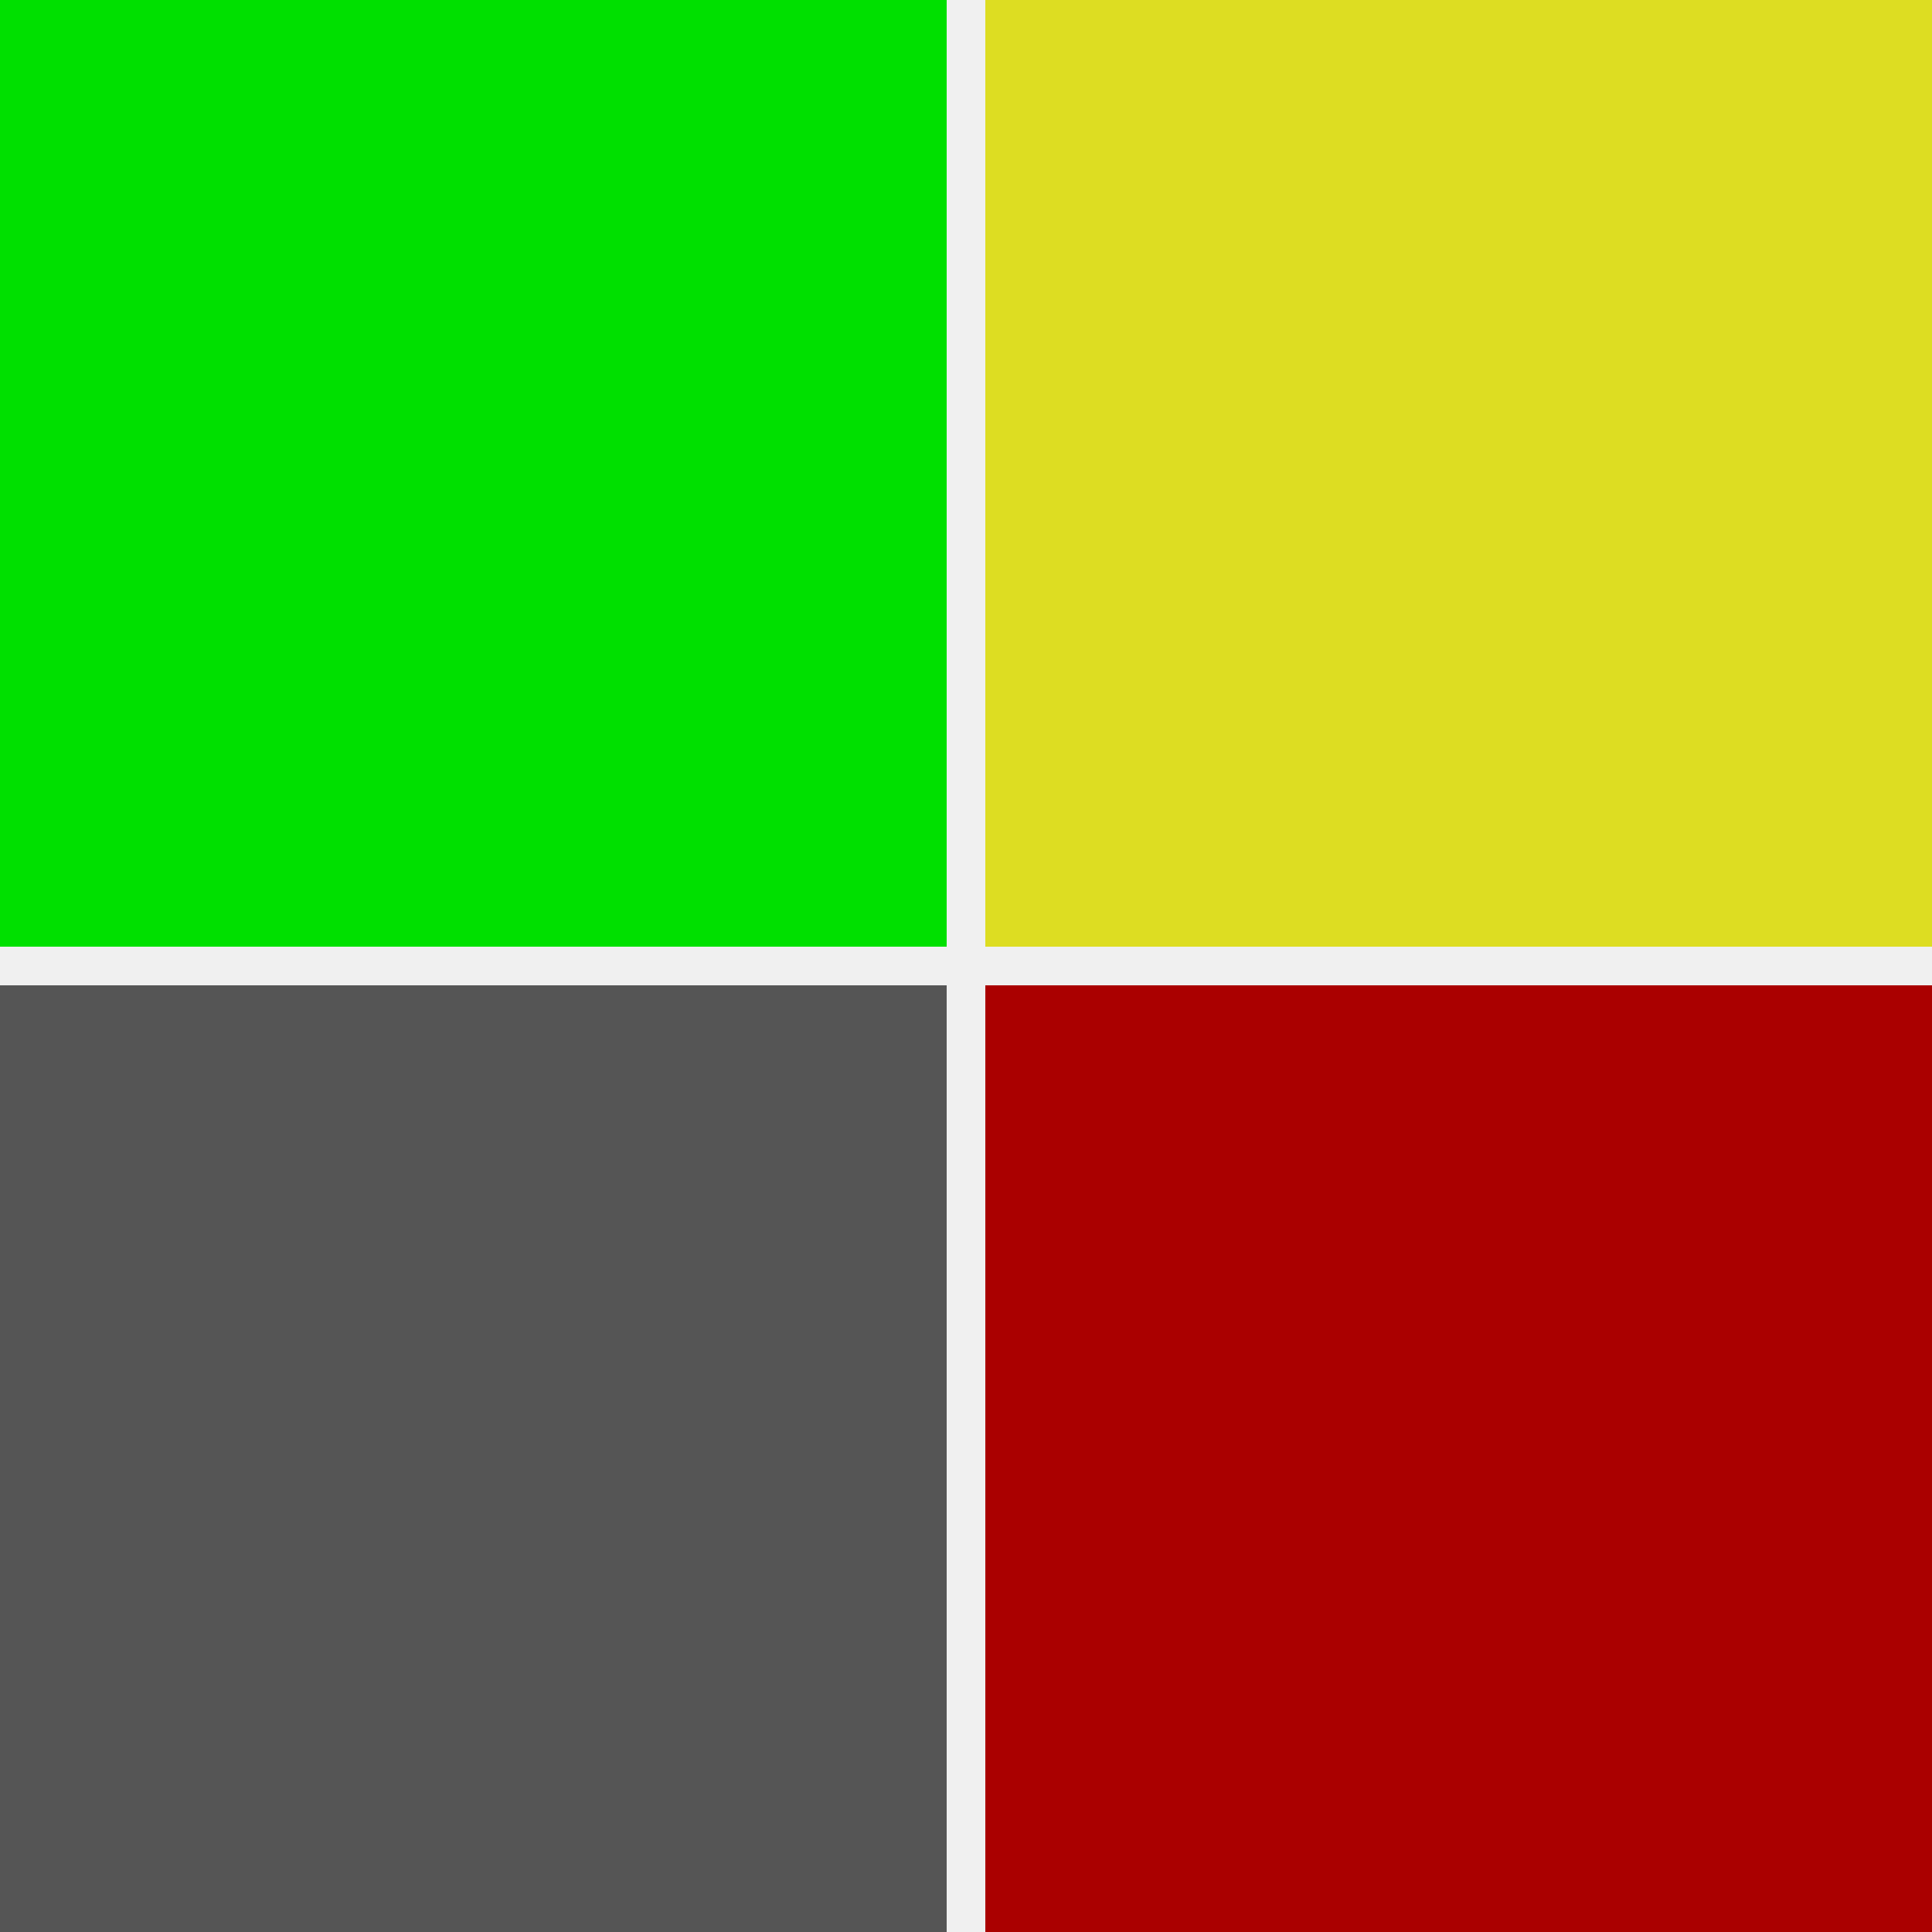
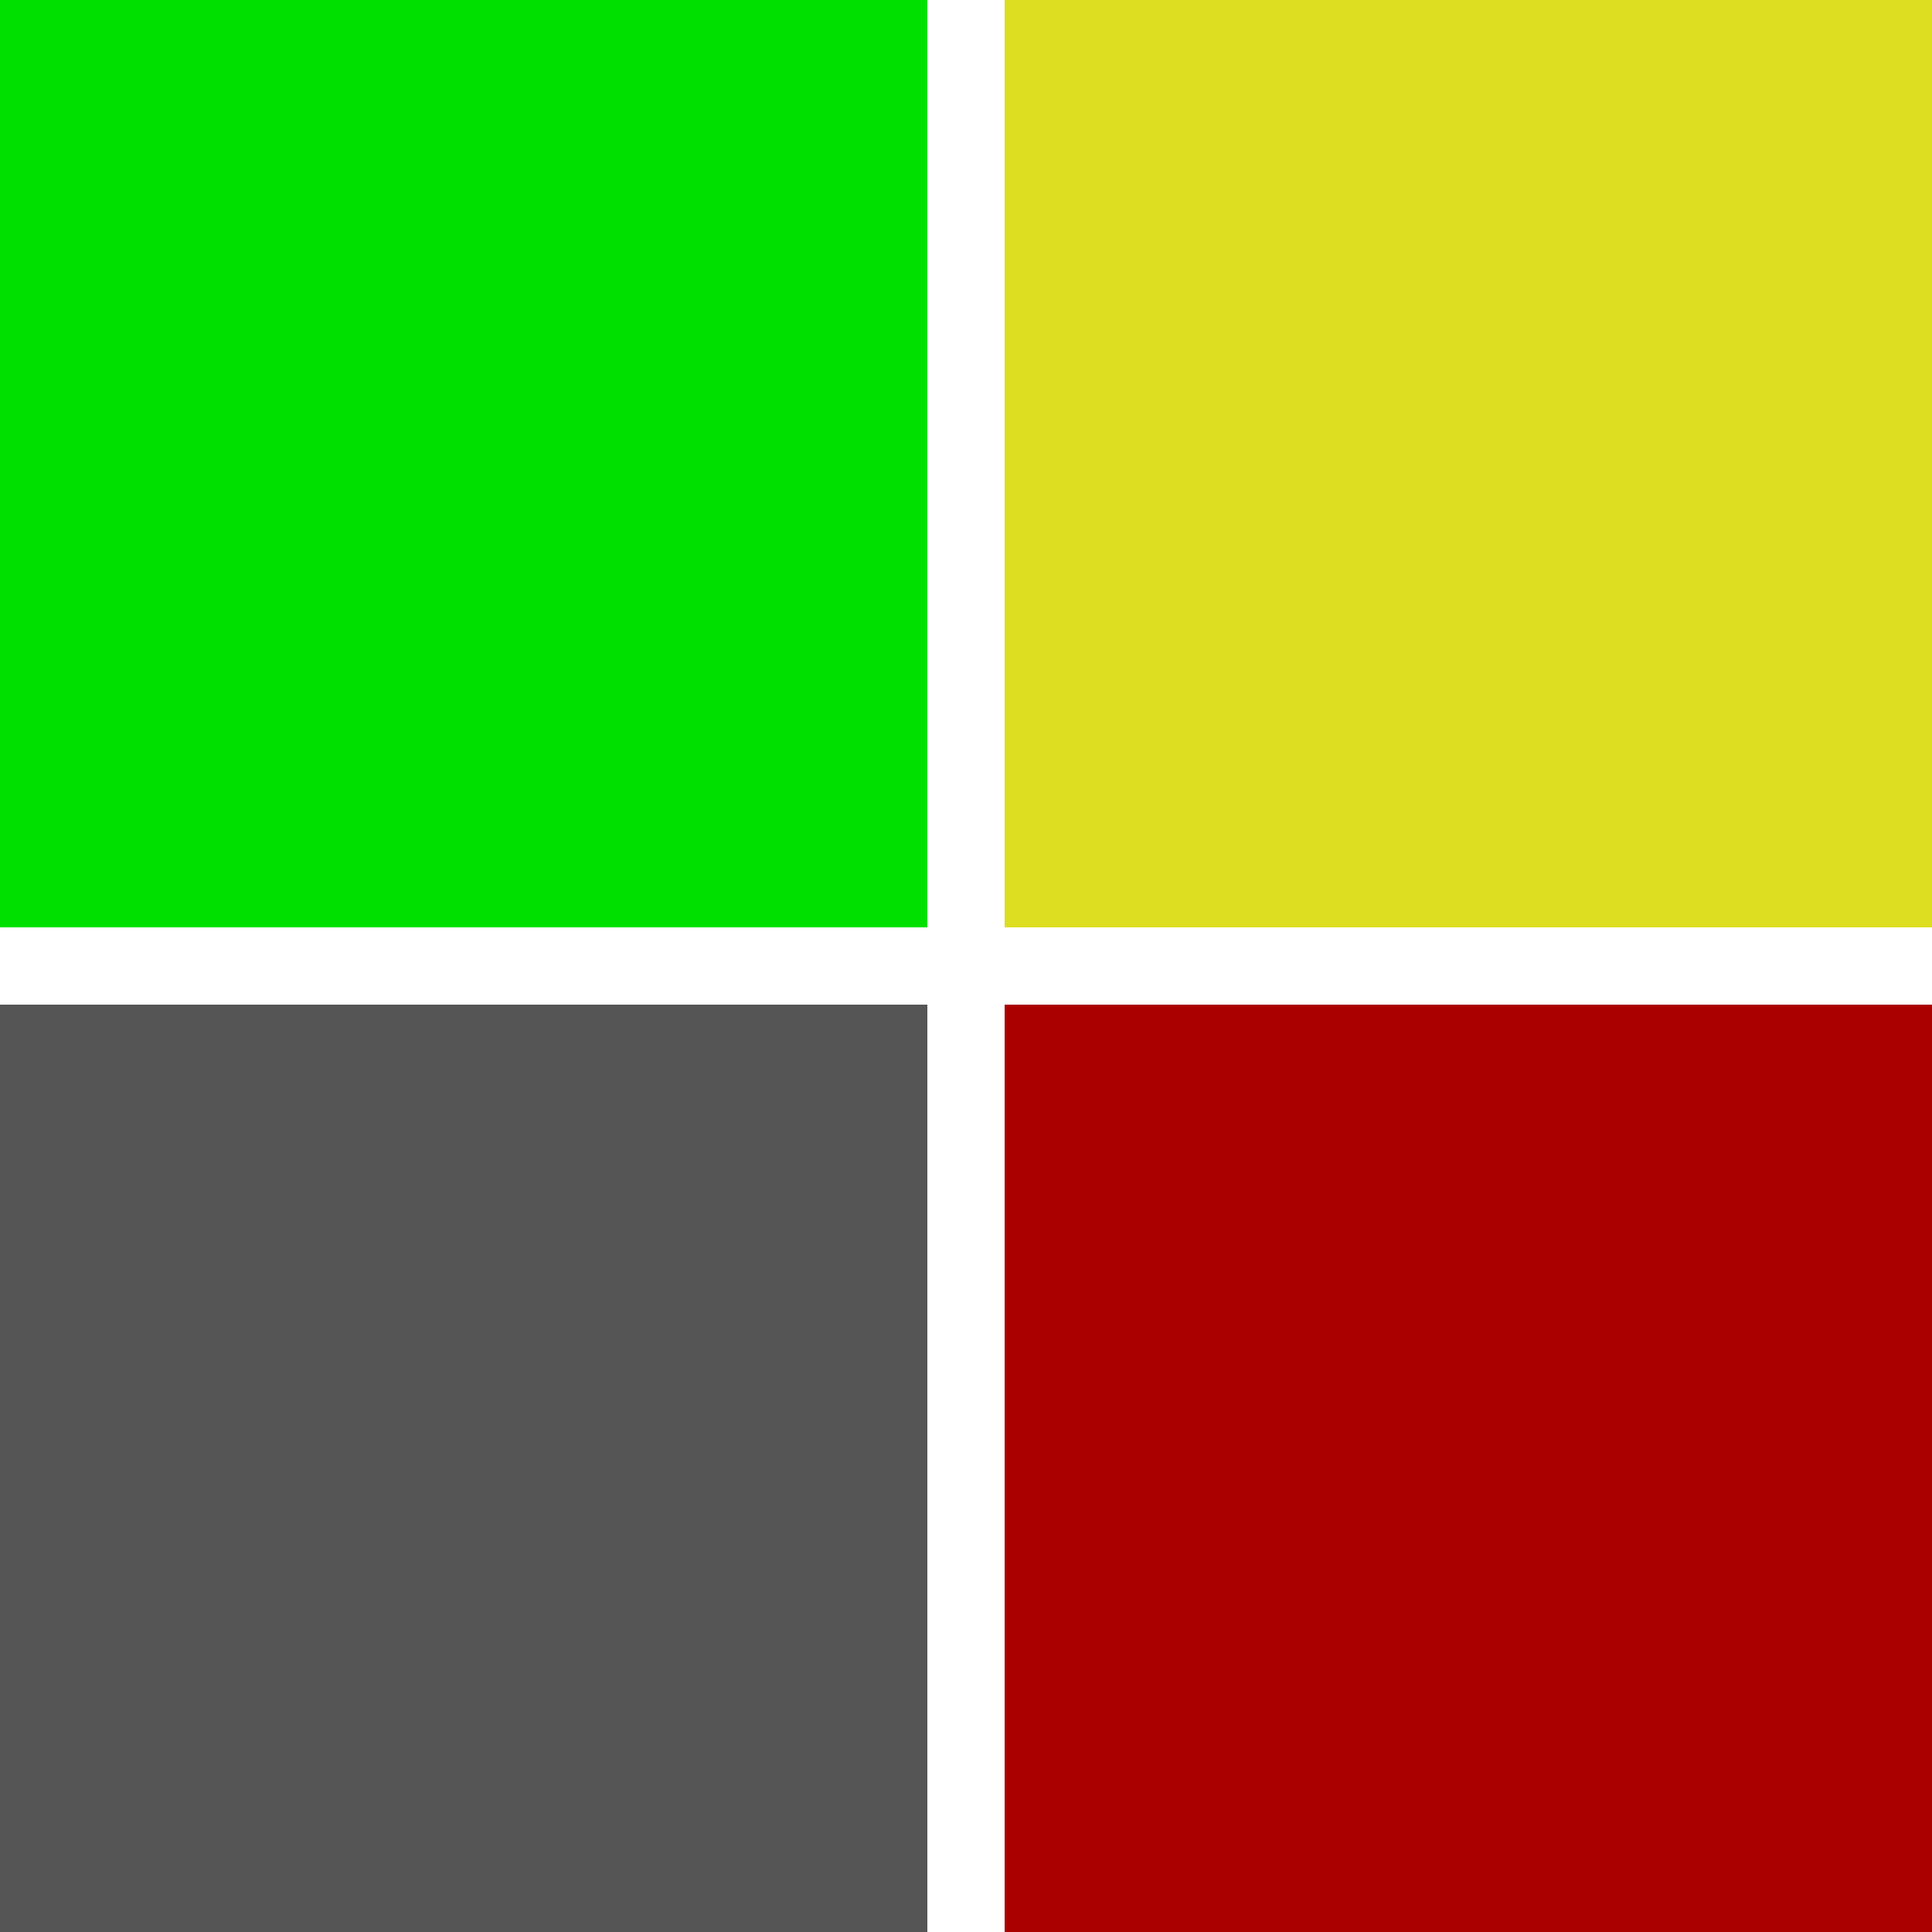
- <svg xmlns="http://www.w3.org/2000/svg" version="1.1" viewBox="0 0 2 2">
-   <rect id="top-left-square" x="0" y="0" width="0.98" height="0.98" fill="#00E000" stroke="none" />
-   <rect id="top-right-square" x="1.02" y="0" width="0.98" height="0.98" fill="#DDDD22" stroke="none" />
-   <rect id="bottom-left-square" x="0" y="1.02" width="0.98" height="0.98" fill="#555555" stroke="none" />
-   <rect id="bottom-right-square" x="1.02" y="1.02" width="0.98" height="0.98" fill="#AA0000" stroke="none" />
+ <svg xmlns="http://www.w3.org/2000/svg" xmlns:xlink="http://www.w3.org/1999/xlink" version="1.1" viewBox="0 0 2 2" width="100" height="100">
+   <defs>
+     <rect id="square" width="0.96" height="0.96" stroke="none" />
+   </defs>
+   <rect id="background" x="0" y="0" width="2" height="2" fill="#FFFFFF" stroke="none" />
+   <use xlink:href="#square" id="top-left-square" x="0" y="0" transform="translate(0, 0)" fill="#00E000" />
+   <use xlink:href="#square" id="top-right-square" x="1" y="0" transform="translate(0.04, 0)" fill="#DDDD22" />
+   <use xlink:href="#square" id="bottom-left-square" x="0" y="1" transform="translate(0, 0.04)" fill="#555555" />
+   <use xlink:href="#square" id="bottom-right-square" x="1" y="1" transform="translate(0.04, 0.04)" fill="#AA0000" />
</svg>
